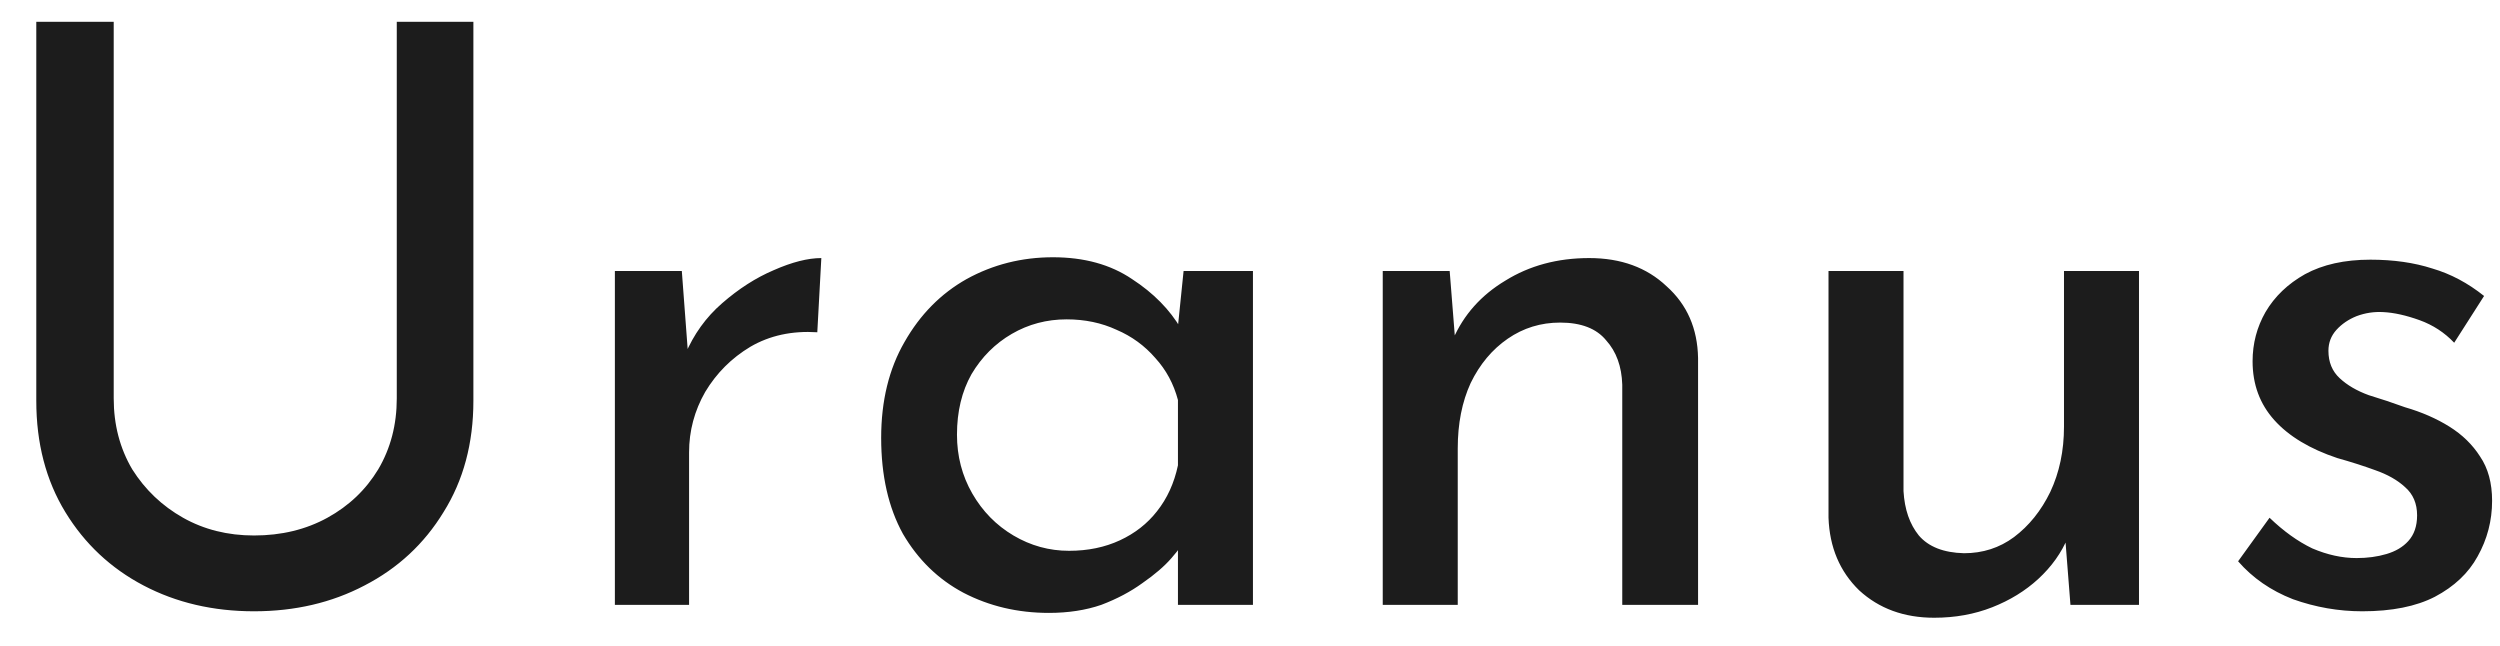
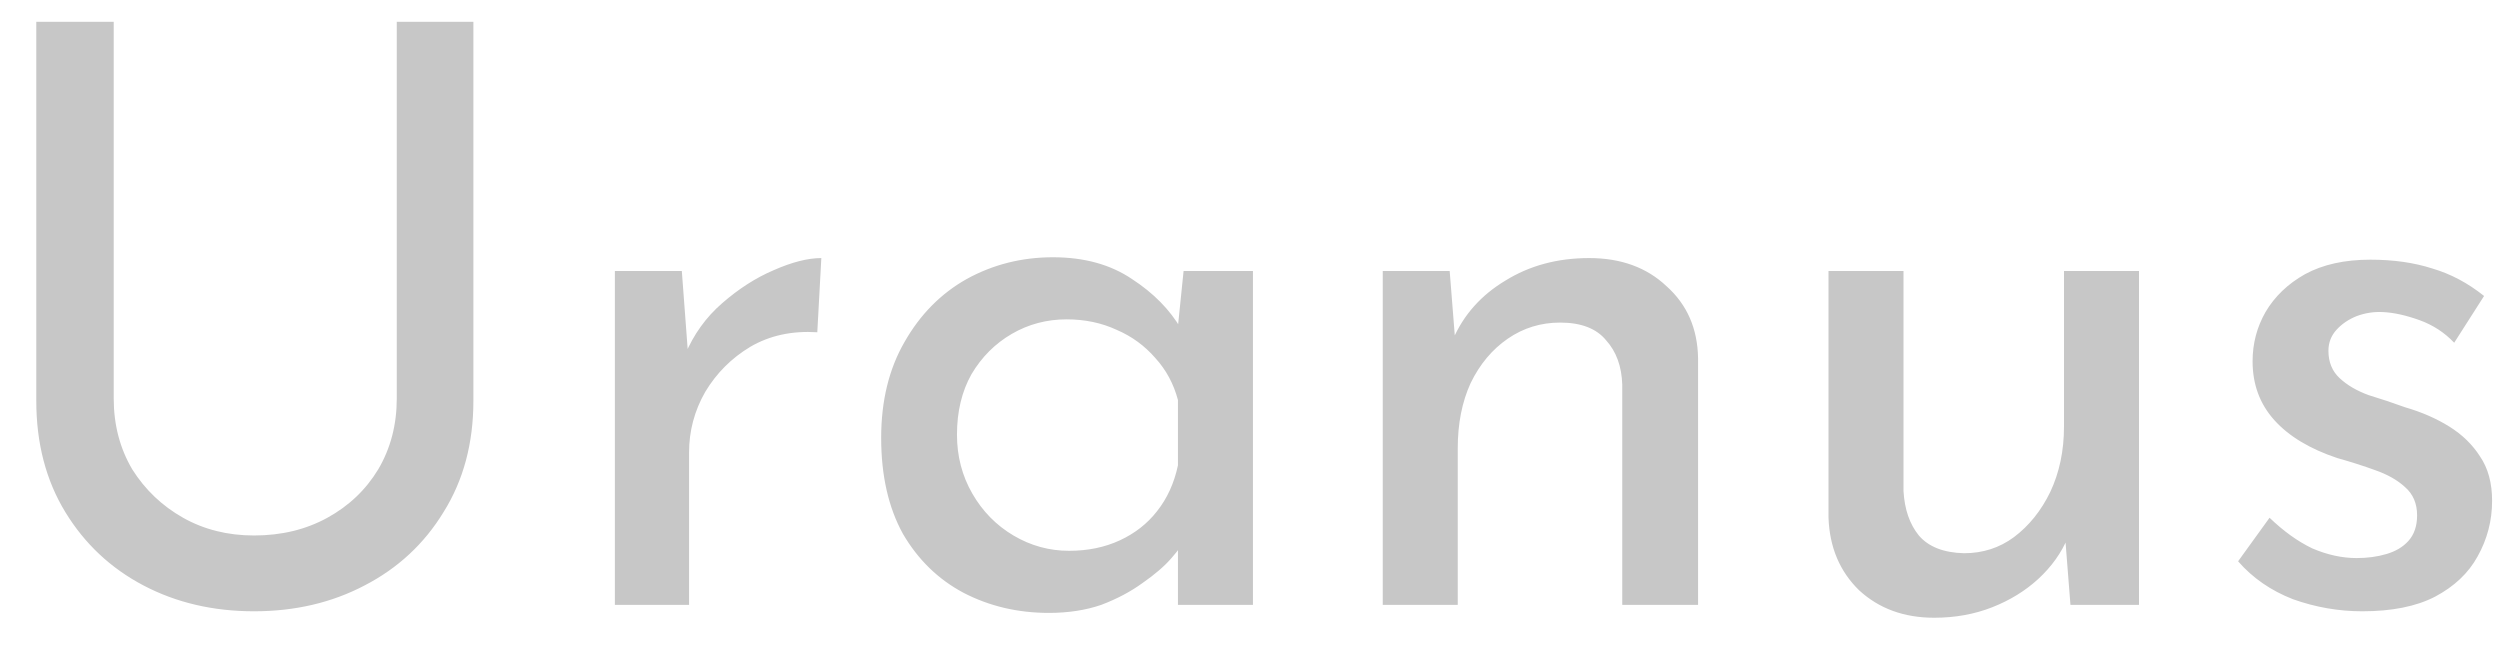
<svg xmlns="http://www.w3.org/2000/svg" width="62" height="16" viewBox="0 0 62 16" fill="none">
-   <path d="M2.82 9.88C2.82 10.533 2.973 11.12 3.28 11.64C3.6 12.147 4.02 12.547 4.54 12.84C5.06 13.133 5.647 13.28 6.3 13.28C6.98 13.28 7.587 13.133 8.12 12.84C8.653 12.547 9.073 12.147 9.38 11.64C9.687 11.12 9.84 10.533 9.84 9.88V0.54H11.74V9.94C11.74 10.993 11.493 11.913 11 12.7C10.52 13.487 9.867 14.093 9.04 14.52C8.227 14.947 7.313 15.16 6.3 15.16C5.287 15.16 4.373 14.947 3.56 14.52C2.747 14.093 2.1 13.487 1.62 12.7C1.14 11.913 0.9 10.993 0.9 9.94V0.54H2.82V9.88ZM16.909 6.72L17.089 9.12L16.989 8.8C17.202 8.293 17.509 7.867 17.909 7.52C18.322 7.16 18.749 6.887 19.189 6.7C19.642 6.5 20.036 6.4 20.369 6.4L20.269 8.24C19.642 8.2 19.089 8.32 18.609 8.6C18.142 8.88 17.769 9.253 17.489 9.72C17.222 10.187 17.089 10.687 17.089 11.22V15H15.249V6.72H16.909ZM26.013 15.2C25.24 15.2 24.533 15.033 23.893 14.7C23.267 14.367 22.767 13.88 22.393 13.24C22.033 12.587 21.853 11.793 21.853 10.86C21.853 9.94 22.047 9.147 22.433 8.48C22.82 7.8 23.333 7.28 23.973 6.92C24.627 6.56 25.34 6.38 26.113 6.38C26.887 6.38 27.54 6.56 28.073 6.92C28.607 7.267 29.013 7.68 29.293 8.16L29.173 8.48L29.353 6.72H31.073V15H29.213V12.84L29.413 13.32C29.36 13.453 29.24 13.627 29.053 13.84C28.88 14.04 28.64 14.247 28.333 14.46C28.04 14.673 27.7 14.853 27.313 15C26.927 15.133 26.493 15.2 26.013 15.2ZM26.513 13.66C26.98 13.66 27.4 13.573 27.773 13.4C28.146 13.227 28.453 12.987 28.693 12.68C28.947 12.36 29.12 11.98 29.213 11.54V9.92C29.107 9.52 28.92 9.173 28.653 8.88C28.387 8.573 28.067 8.34 27.693 8.18C27.32 8.007 26.907 7.92 26.453 7.92C25.96 7.92 25.506 8.04 25.093 8.28C24.68 8.52 24.346 8.853 24.093 9.28C23.853 9.707 23.733 10.207 23.733 10.78C23.733 11.313 23.86 11.8 24.113 12.24C24.366 12.68 24.706 13.027 25.133 13.28C25.56 13.533 26.02 13.66 26.513 13.66ZM35.952 6.72L36.112 8.74L36.032 8.42C36.298 7.807 36.732 7.32 37.332 6.96C37.932 6.587 38.625 6.4 39.412 6.4C40.199 6.4 40.839 6.633 41.332 7.1C41.839 7.553 42.099 8.147 42.112 8.88V15H40.232V9.54C40.218 9.087 40.085 8.72 39.832 8.44C39.592 8.147 39.212 8 38.692 8C38.212 8 37.779 8.133 37.392 8.4C37.005 8.667 36.699 9.033 36.472 9.5C36.258 9.967 36.152 10.507 36.152 11.12V15H34.292V6.72H35.952ZM47.967 15.32C47.22 15.32 46.6 15.093 46.107 14.64C45.627 14.173 45.373 13.573 45.347 12.84V6.72H47.207V12.18C47.233 12.633 47.36 13 47.587 13.28C47.827 13.56 48.2 13.707 48.707 13.72C49.173 13.72 49.587 13.587 49.947 13.32C50.32 13.04 50.62 12.667 50.847 12.2C51.073 11.72 51.187 11.18 51.187 10.58V6.72H53.047V15H51.347L51.187 12.96L51.287 13.32C51.127 13.707 50.88 14.053 50.547 14.36C50.227 14.653 49.847 14.887 49.407 15.06C48.967 15.233 48.487 15.32 47.967 15.32ZM58.584 15.16C57.998 15.16 57.425 15.06 56.864 14.86C56.318 14.647 55.864 14.333 55.505 13.92L56.285 12.84C56.631 13.173 56.984 13.427 57.344 13.6C57.718 13.76 58.084 13.84 58.444 13.84C58.711 13.84 58.958 13.807 59.184 13.74C59.411 13.673 59.591 13.567 59.724 13.42C59.871 13.26 59.944 13.047 59.944 12.78C59.944 12.487 59.844 12.253 59.645 12.08C59.458 11.907 59.211 11.767 58.904 11.66C58.611 11.553 58.298 11.453 57.965 11.36C57.285 11.133 56.764 10.82 56.404 10.42C56.044 10.02 55.864 9.533 55.864 8.96C55.864 8.52 55.971 8.113 56.184 7.74C56.411 7.353 56.738 7.04 57.164 6.8C57.605 6.56 58.145 6.44 58.785 6.44C59.358 6.44 59.871 6.513 60.325 6.66C60.778 6.793 61.205 7.02 61.605 7.34L60.864 8.5C60.624 8.247 60.338 8.06 60.005 7.94C59.671 7.82 59.371 7.753 59.105 7.74C58.878 7.727 58.658 7.76 58.444 7.84C58.245 7.92 58.078 8.033 57.944 8.18C57.811 8.327 57.745 8.5 57.745 8.7C57.745 8.98 57.838 9.207 58.025 9.38C58.211 9.553 58.451 9.693 58.745 9.8C59.051 9.893 59.351 9.993 59.645 10.1C60.058 10.22 60.425 10.38 60.745 10.58C61.065 10.78 61.318 11.027 61.505 11.32C61.705 11.613 61.804 11.98 61.804 12.42C61.804 12.913 61.684 13.373 61.444 13.8C61.218 14.213 60.864 14.547 60.385 14.8C59.918 15.04 59.318 15.16 58.584 15.16Z" fill="#1C1C1C" />
+   <path d="M2.82 9.88C2.82 10.533 2.973 11.12 3.28 11.64C3.6 12.147 4.02 12.547 4.54 12.84C5.06 13.133 5.647 13.28 6.3 13.28C6.98 13.28 7.587 13.133 8.12 12.84C8.653 12.547 9.073 12.147 9.38 11.64C9.687 11.12 9.84 10.533 9.84 9.88V0.54H11.74V9.94C11.74 10.993 11.493 11.913 11 12.7C10.52 13.487 9.867 14.093 9.04 14.52C8.227 14.947 7.313 15.16 6.3 15.16C5.287 15.16 4.373 14.947 3.56 14.52C2.747 14.093 2.1 13.487 1.62 12.7C1.14 11.913 0.9 10.993 0.9 9.94V0.54H2.82V9.88ZM16.909 6.72L17.089 9.12L16.989 8.8C17.202 8.293 17.509 7.867 17.909 7.52C18.322 7.16 18.749 6.887 19.189 6.7C19.642 6.5 20.036 6.4 20.369 6.4L20.269 8.24C19.642 8.2 19.089 8.32 18.609 8.6C18.142 8.88 17.769 9.253 17.489 9.72C17.222 10.187 17.089 10.687 17.089 11.22V15H15.249V6.72H16.909ZM26.013 15.2C25.24 15.2 24.533 15.033 23.893 14.7C23.267 14.367 22.767 13.88 22.393 13.24C22.033 12.587 21.853 11.793 21.853 10.86C21.853 9.94 22.047 9.147 22.433 8.48C22.82 7.8 23.333 7.28 23.973 6.92C24.627 6.56 25.34 6.38 26.113 6.38C26.887 6.38 27.54 6.56 28.073 6.92C28.607 7.267 29.013 7.68 29.293 8.16L29.173 8.48L29.353 6.72H31.073V15H29.213V12.84L29.413 13.32C29.36 13.453 29.24 13.627 29.053 13.84C28.88 14.04 28.64 14.247 28.333 14.46C28.04 14.673 27.7 14.853 27.313 15C26.927 15.133 26.493 15.2 26.013 15.2ZM26.513 13.66C26.98 13.66 27.4 13.573 27.773 13.4C28.146 13.227 28.453 12.987 28.693 12.68C28.947 12.36 29.12 11.98 29.213 11.54V9.92C29.107 9.52 28.92 9.173 28.653 8.88C28.387 8.573 28.067 8.34 27.693 8.18C27.32 8.007 26.907 7.92 26.453 7.92C25.96 7.92 25.506 8.04 25.093 8.28C24.68 8.52 24.346 8.853 24.093 9.28C23.853 9.707 23.733 10.207 23.733 10.78C23.733 11.313 23.86 11.8 24.113 12.24C24.366 12.68 24.706 13.027 25.133 13.28C25.56 13.533 26.02 13.66 26.513 13.66ZM35.952 6.72L36.112 8.74L36.032 8.42C36.298 7.807 36.732 7.32 37.332 6.96C37.932 6.587 38.625 6.4 39.412 6.4C40.199 6.4 40.839 6.633 41.332 7.1C41.839 7.553 42.099 8.147 42.112 8.88V15H40.232V9.54C40.218 9.087 40.085 8.72 39.832 8.44C39.592 8.147 39.212 8 38.692 8C38.212 8 37.779 8.133 37.392 8.4C37.005 8.667 36.699 9.033 36.472 9.5C36.258 9.967 36.152 10.507 36.152 11.12V15H34.292V6.72H35.952ZM47.967 15.32C47.22 15.32 46.6 15.093 46.107 14.64C45.627 14.173 45.373 13.573 45.347 12.84V6.72H47.207V12.18C47.233 12.633 47.36 13 47.587 13.28C47.827 13.56 48.2 13.707 48.707 13.72C49.173 13.72 49.587 13.587 49.947 13.32C50.32 13.04 50.62 12.667 50.847 12.2C51.073 11.72 51.187 11.18 51.187 10.58V6.72H53.047V15H51.347L51.187 12.96L51.287 13.32C51.127 13.707 50.88 14.053 50.547 14.36C50.227 14.653 49.847 14.887 49.407 15.06C48.967 15.233 48.487 15.32 47.967 15.32ZM58.584 15.16C57.998 15.16 57.425 15.06 56.864 14.86C56.318 14.647 55.864 14.333 55.505 13.92L56.285 12.84C56.631 13.173 56.984 13.427 57.344 13.6C57.718 13.76 58.084 13.84 58.444 13.84C58.711 13.84 58.958 13.807 59.184 13.74C59.411 13.673 59.591 13.567 59.724 13.42C59.871 13.26 59.944 13.047 59.944 12.78C59.944 12.487 59.844 12.253 59.645 12.08C59.458 11.907 59.211 11.767 58.904 11.66C58.611 11.553 58.298 11.453 57.965 11.36C57.285 11.133 56.764 10.82 56.404 10.42C56.044 10.02 55.864 9.533 55.864 8.96C55.864 8.52 55.971 8.113 56.184 7.74C56.411 7.353 56.738 7.04 57.164 6.8C57.605 6.56 58.145 6.44 58.785 6.44C59.358 6.44 59.871 6.513 60.325 6.66C60.778 6.793 61.205 7.02 61.605 7.34L60.864 8.5C60.624 8.247 60.338 8.06 60.005 7.94C59.671 7.82 59.371 7.753 59.105 7.74C58.878 7.727 58.658 7.76 58.444 7.84C58.245 7.92 58.078 8.033 57.944 8.18C57.811 8.327 57.745 8.5 57.745 8.7C57.745 8.98 57.838 9.207 58.025 9.38C58.211 9.553 58.451 9.693 58.745 9.8C59.051 9.893 59.351 9.993 59.645 10.1C60.058 10.22 60.425 10.38 60.745 10.58C61.065 10.78 61.318 11.027 61.505 11.32C61.705 11.613 61.804 11.98 61.804 12.42C61.804 12.913 61.684 13.373 61.444 13.8C61.218 14.213 60.864 14.547 60.385 14.8C59.918 15.04 59.318 15.16 58.584 15.16Z" fill="#C7C7C7" />
</svg>
